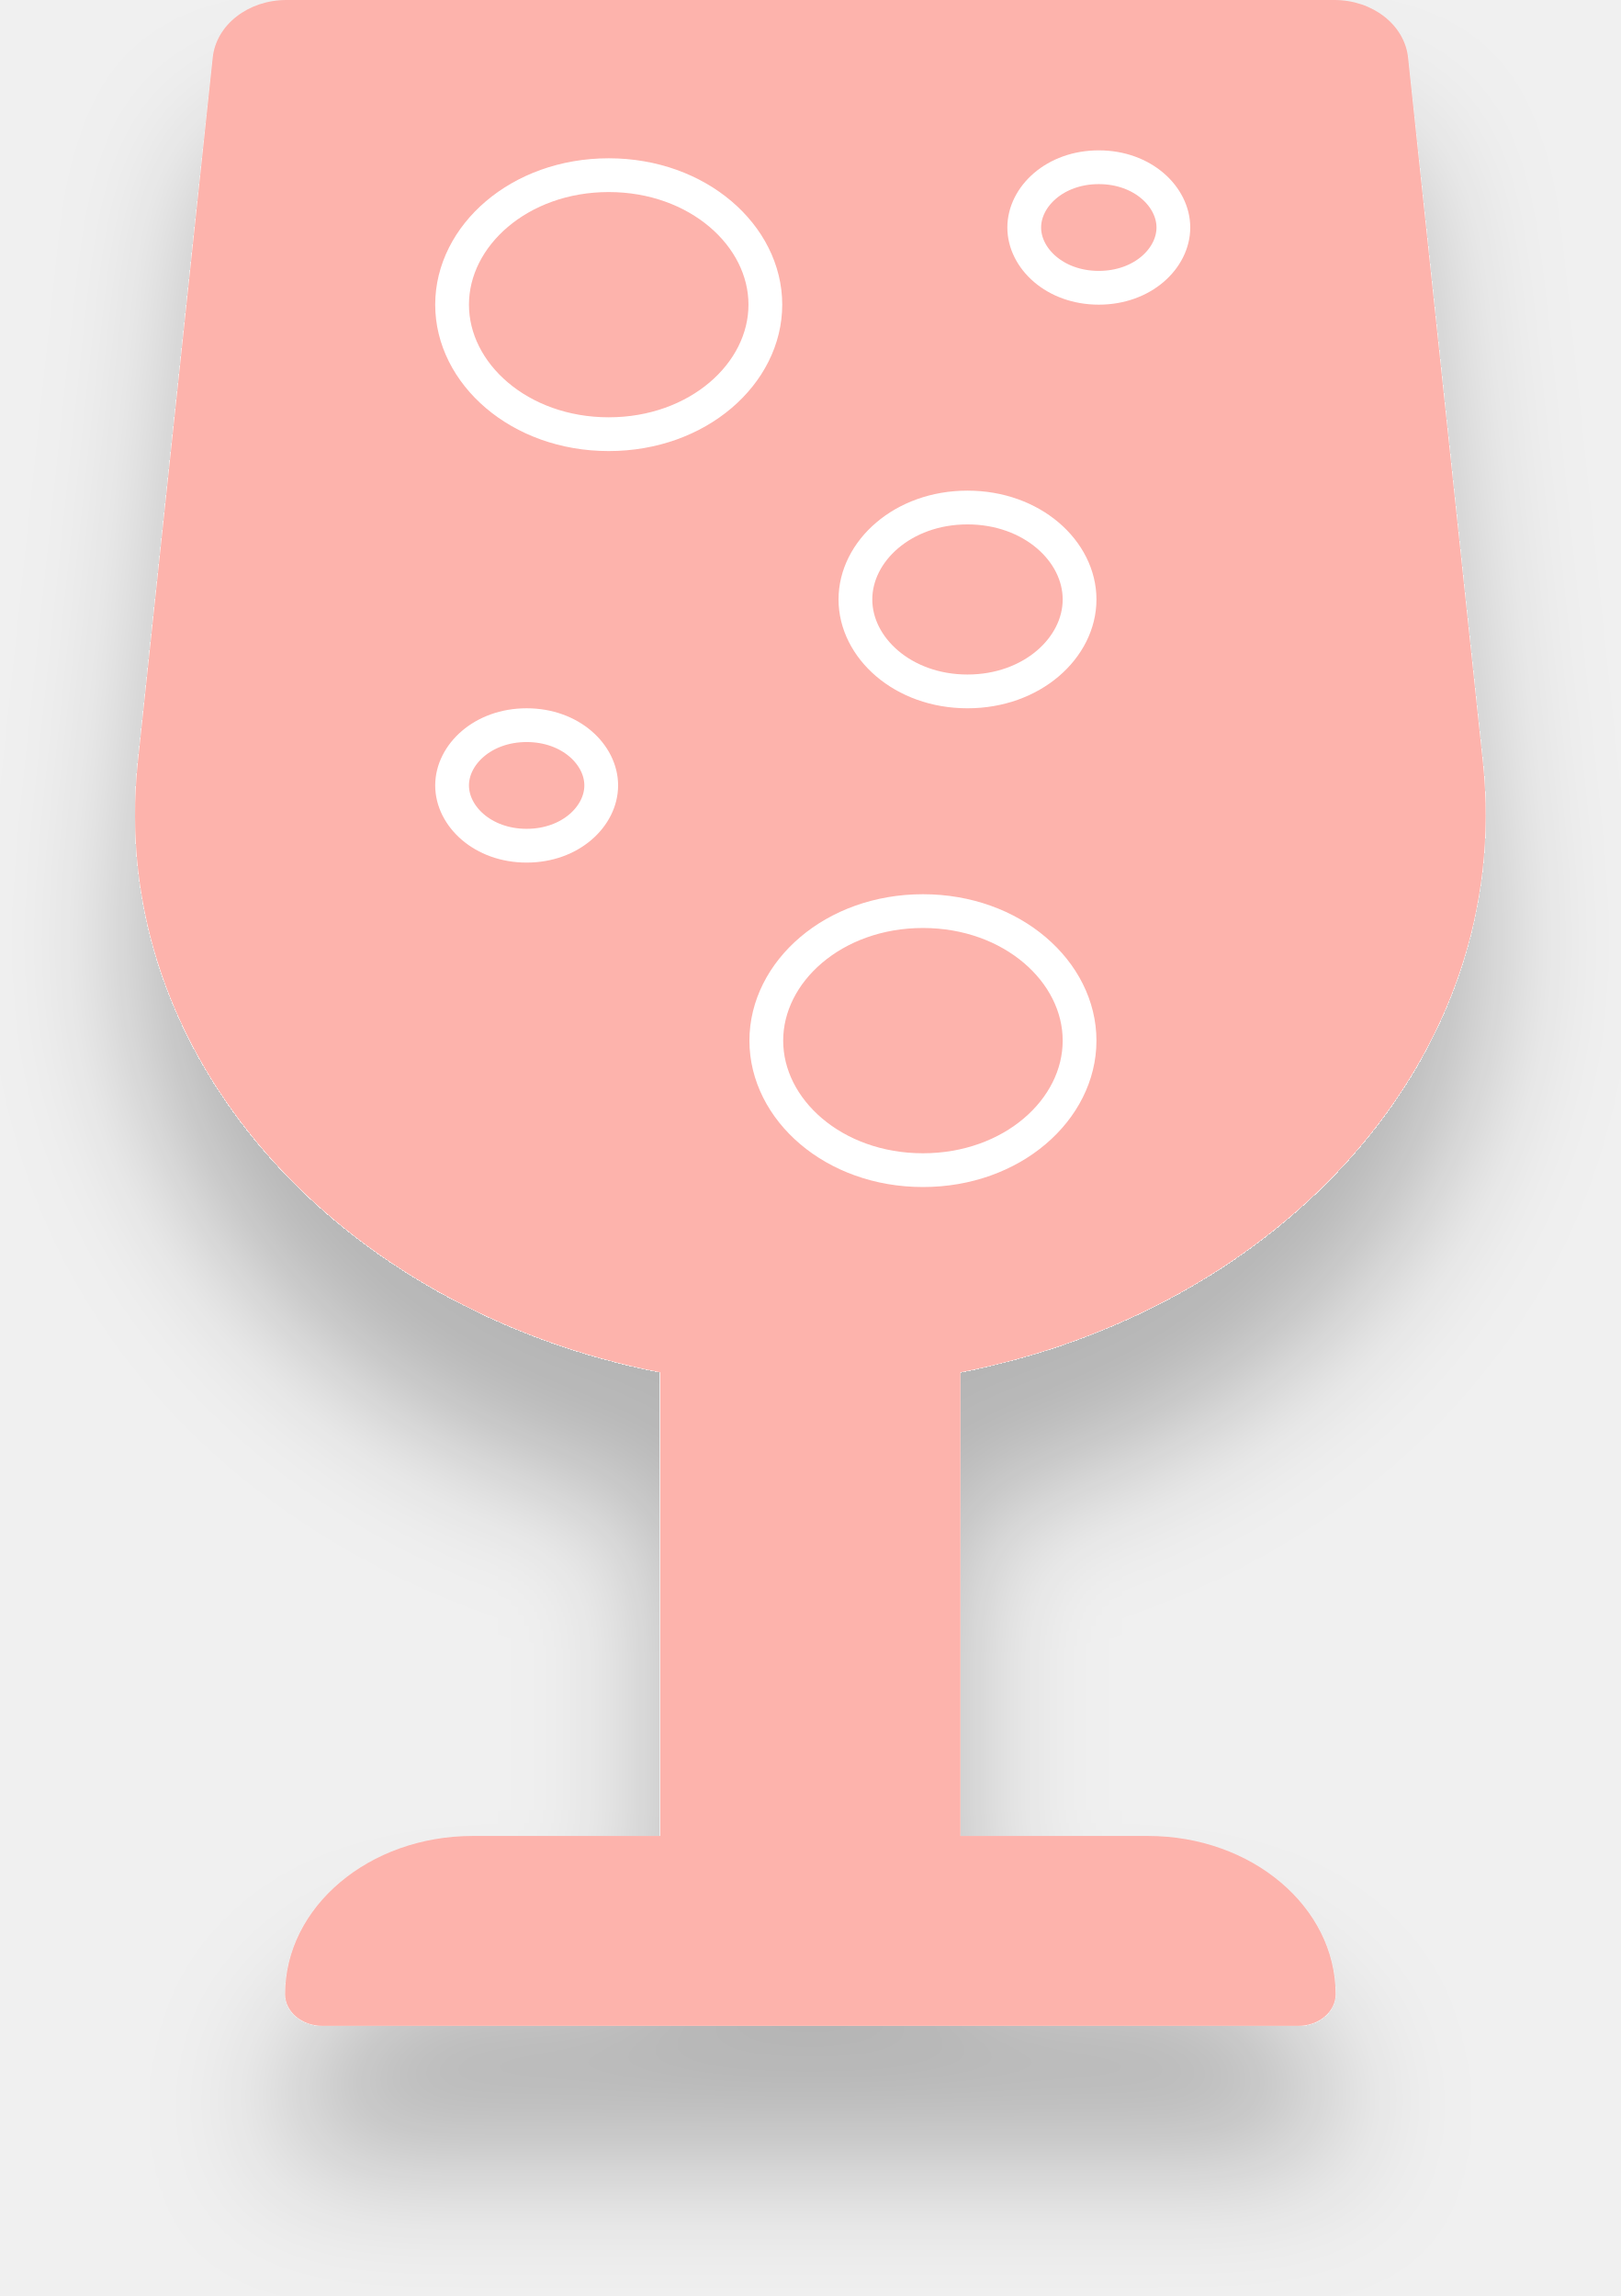
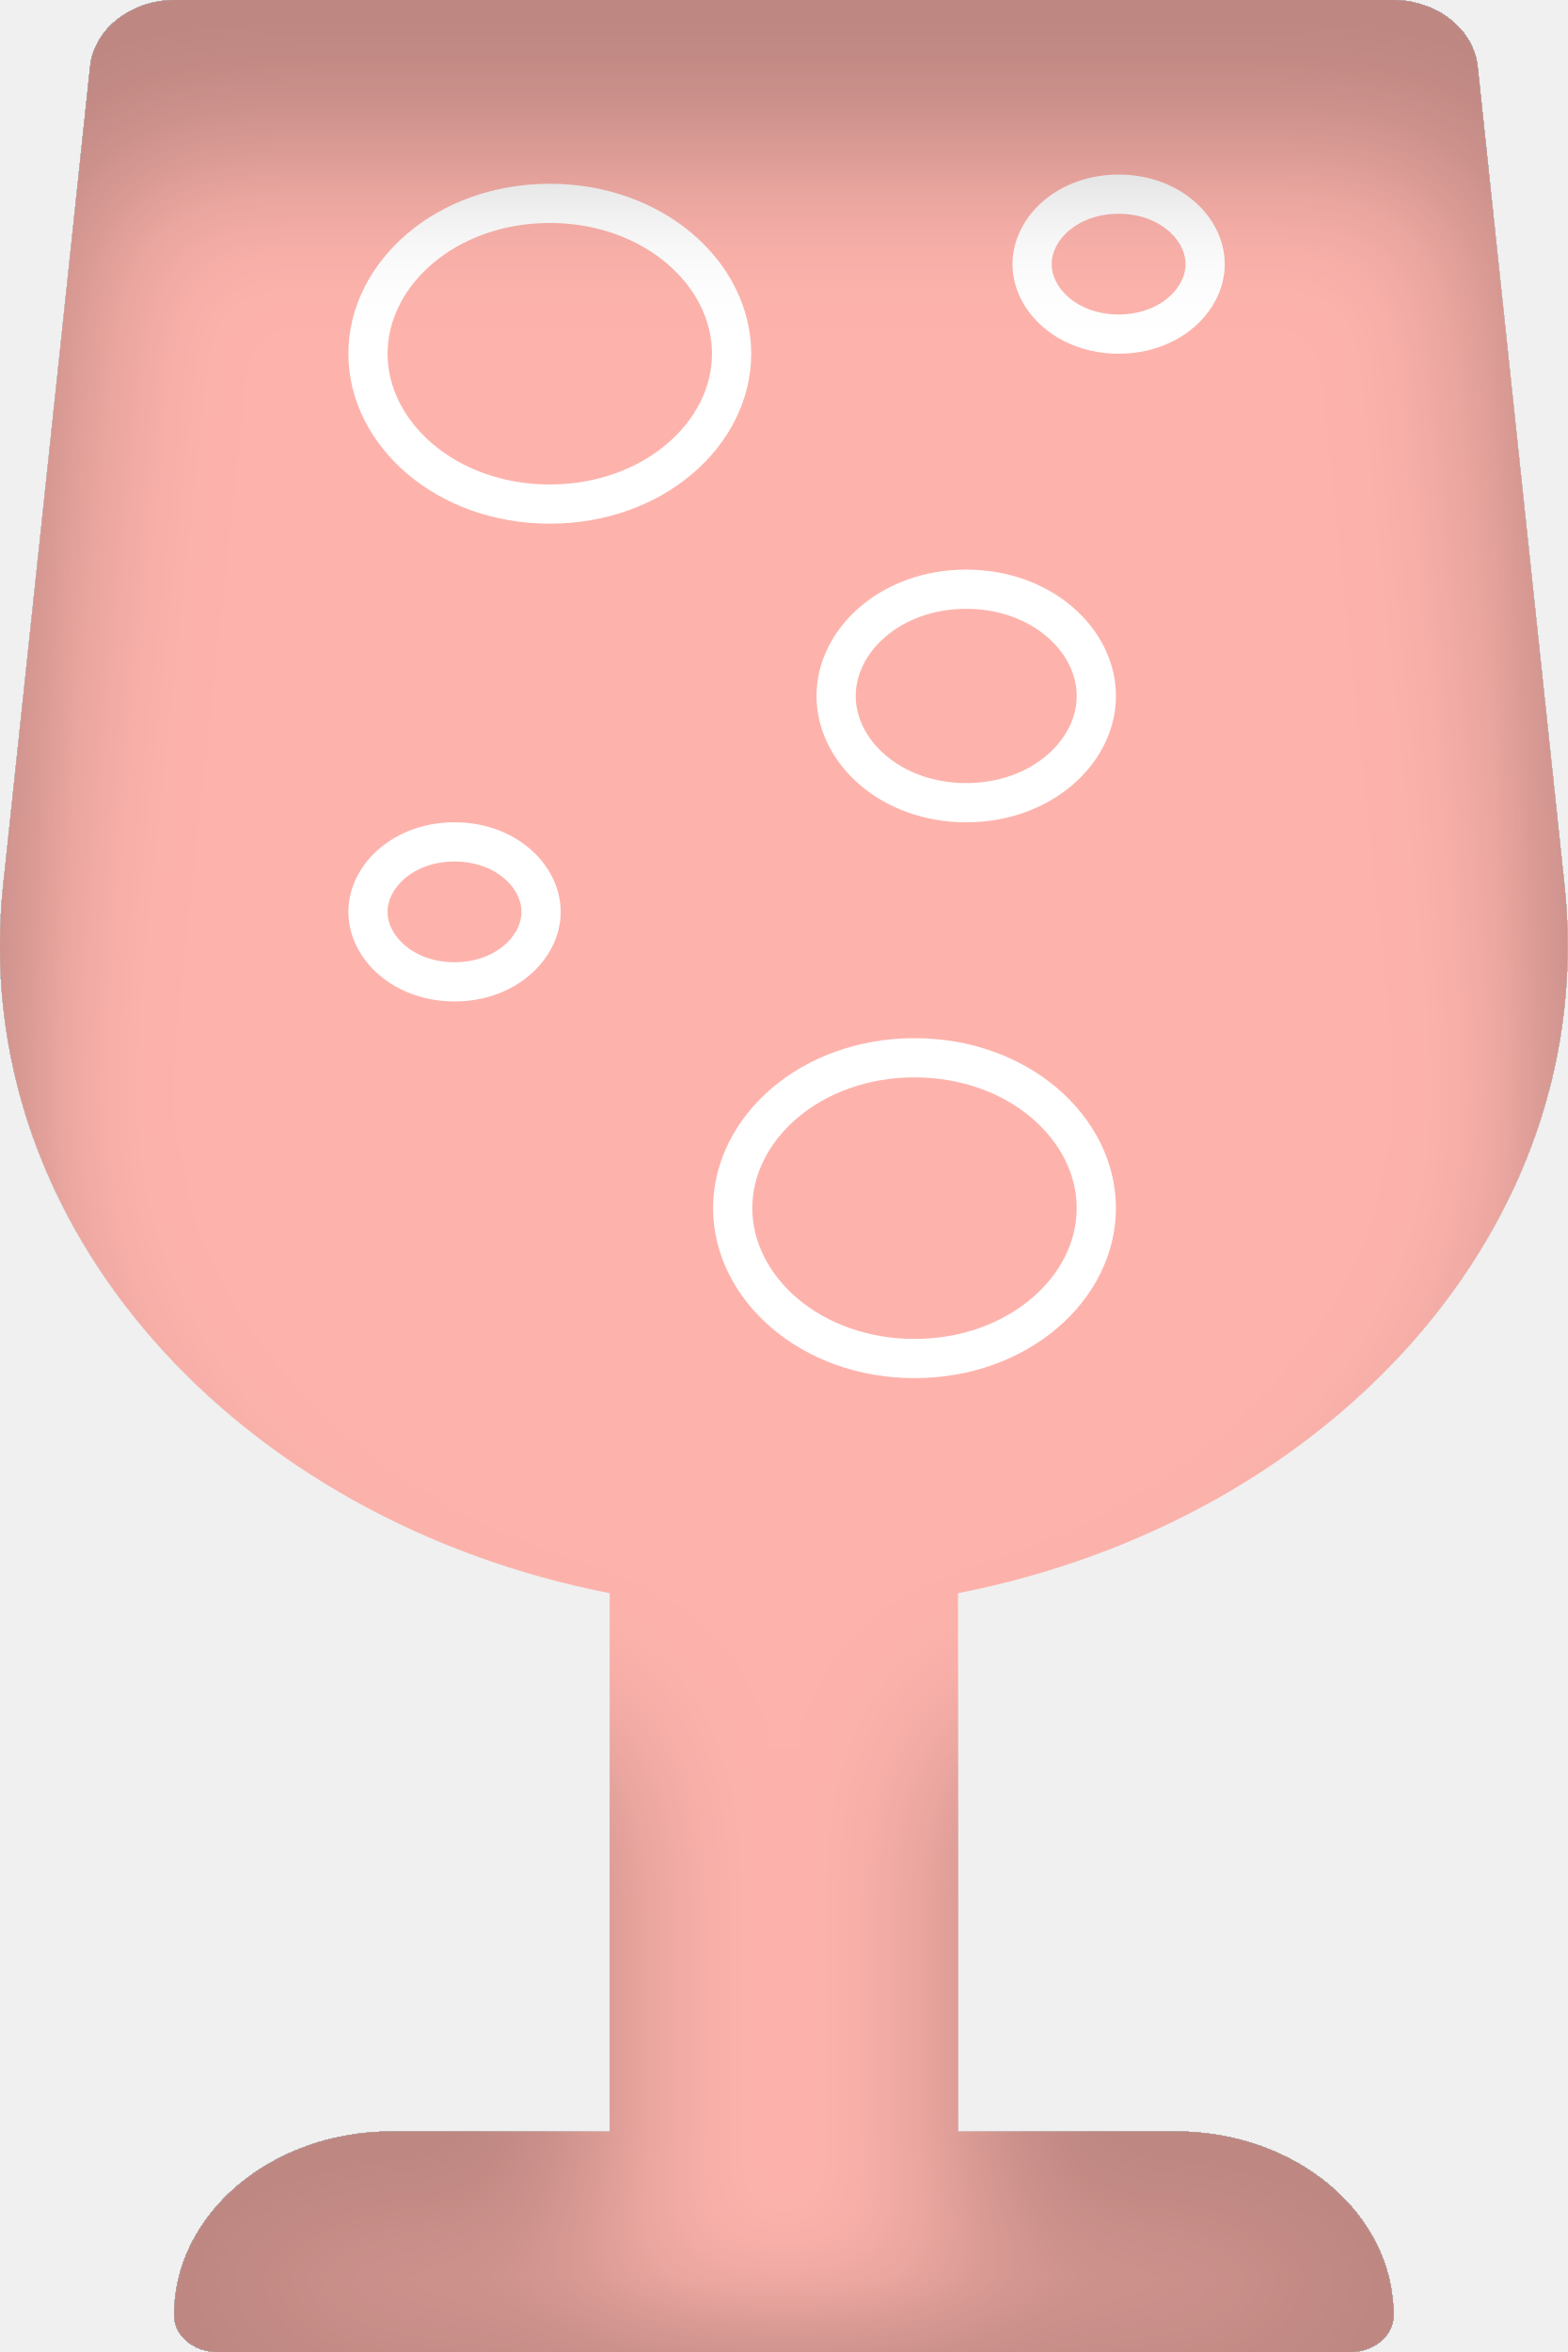
- <svg xmlns="http://www.w3.org/2000/svg" width="48" height="68" viewBox="0 0 48 68" fill="none">
-   <g filter="url(#filter0_d_854_952)">
-     <path d="M34 54.375H28.445V40.642C37.954 38.78 44.841 31.277 43.917 22.576L41.702 1.705C41.599 0.739 40.653 0 39.52 0H8.48C7.348 0 6.401 0.739 6.3 1.705L4.083 22.577C3.159 31.279 10.046 38.781 19.555 40.643V54.375H14C10.932 54.375 8.444 56.474 8.444 59.062C8.444 59.581 8.941 60 9.555 60H38.445C39.059 60 39.556 59.581 39.556 59.062C39.556 56.474 37.068 54.375 34 54.375Z" fill="#FDB3AC" />
-     <path d="M22.667 9.023C22.667 11.066 20.673 12.859 18.028 12.859C15.383 12.859 13.389 11.066 13.389 9.023C13.389 6.981 15.383 5.188 18.028 5.188C20.673 5.188 22.667 6.981 22.667 9.023Z" stroke="white" />
-     <path d="M31.973 30.82C31.973 32.863 29.979 34.656 27.334 34.656C24.689 34.656 22.695 32.863 22.695 30.82C22.695 28.778 24.689 26.984 27.334 26.984C29.979 26.984 31.973 28.778 31.973 30.82Z" stroke="white" />
-     <path d="M31.973 17.754C31.973 19.181 30.57 20.477 28.653 20.477C26.737 20.477 25.334 19.181 25.334 17.754C25.334 16.326 26.737 15.031 28.653 15.031C30.57 15.031 31.973 16.326 31.973 17.754Z" stroke="white" />
-     <path d="M17.806 23.262C17.806 24.171 16.9 25.047 15.597 25.047C14.295 25.047 13.389 24.171 13.389 23.262C13.389 22.352 14.295 21.477 15.597 21.477C16.9 21.477 17.806 22.352 17.806 23.262Z" stroke="white" />
-     <path d="M34.751 6.738C34.751 7.648 33.845 8.523 32.542 8.523C31.239 8.523 30.334 7.648 30.334 6.738C30.334 5.829 31.239 4.953 32.542 4.953C33.845 4.953 34.751 5.829 34.751 6.738Z" stroke="white" />
+ <svg xmlns="http://www.w3.org/2000/svg" width="40" height="60" viewBox="0 0 40 60" fill="none">
+   <g filter="url(#filter0_i_854_952)">
+     <path d="M30 54.375H24.445V40.642C33.954 38.78 40.841 31.277 39.917 22.576L37.702 1.705C37.599 0.739 36.653 0 35.52 0H4.48C3.348 0 2.401 0.739 2.3 1.705L0.083 22.577C-0.841 31.279 6.046 38.781 15.556 40.643V54.375H10C6.932 54.375 4.444 56.474 4.444 59.062C4.444 59.581 4.941 60 5.555 60H34.445C35.059 60 35.556 59.581 35.556 59.062C35.556 56.474 33.068 54.375 30 54.375Z" fill="#FDB3AC" />
+     <path d="M18.667 9.023C18.667 11.066 16.673 12.859 14.028 12.859C11.383 12.859 9.389 11.066 9.389 9.023C9.389 6.981 11.383 5.188 14.028 5.188C16.673 5.188 18.667 6.981 18.667 9.023Z" stroke="white" />
+     <path d="M27.973 30.82C27.973 32.863 25.979 34.656 23.334 34.656C20.689 34.656 18.695 32.863 18.695 30.82C18.695 28.778 20.689 26.984 23.334 26.984C25.979 26.984 27.973 28.778 27.973 30.82Z" stroke="white" />
+     <path d="M27.973 17.754C27.973 19.181 26.57 20.477 24.653 20.477C22.737 20.477 21.334 19.181 21.334 17.754C21.334 16.326 22.737 15.031 24.653 15.031C26.57 15.031 27.973 16.326 27.973 17.754Z" stroke="white" />
+     <path d="M13.806 23.262C13.806 24.171 12.9 25.047 11.597 25.047C10.295 25.047 9.389 24.171 9.389 23.262C9.389 22.352 10.295 21.477 11.597 21.477C12.9 21.477 13.806 22.352 13.806 23.262Z" stroke="white" />
+     <path d="M30.75 6.738C30.75 7.648 29.845 8.523 28.542 8.523C27.239 8.523 26.334 7.648 26.334 6.738C26.334 5.829 27.239 4.953 28.542 4.953C29.845 4.953 30.75 5.829 30.75 6.738Z" stroke="white" />
  </g>
  <defs>
-     <filter id="filter0_d_854_952" x="0" y="0" width="48" height="68" filterUnits="userSpaceOnUse" color-interpolation-filters="sRGB">
+     <filter id="filter0_i_854_952" x="0" y="0" width="40" height="64" filterUnits="userSpaceOnUse" color-interpolation-filters="sRGB">
      <feFlood flood-opacity="0" result="BackgroundImageFix" />
+       <feBlend mode="normal" in="SourceGraphic" in2="BackgroundImageFix" result="shape" />
      <feColorMatrix in="SourceAlpha" type="matrix" values="0 0 0 0 0 0 0 0 0 0 0 0 0 0 0 0 0 0 127 0" result="hardAlpha" />
      <feOffset dy="4" />
      <feGaussianBlur stdDeviation="2" />
-       <feComposite in2="hardAlpha" operator="out" />
+       <feComposite in2="hardAlpha" operator="arithmetic" k2="-1" k3="1" />
      <feColorMatrix type="matrix" values="0 0 0 0 0 0 0 0 0 0 0 0 0 0 0 0 0 0 0.25 0" />
-       <feBlend mode="normal" in2="BackgroundImageFix" result="effect1_dropShadow_854_952" />
-       <feBlend mode="normal" in="SourceGraphic" in2="effect1_dropShadow_854_952" result="shape" />
+       <feBlend mode="normal" in2="shape" result="effect1_innerShadow_854_952" />
    </filter>
  </defs>
</svg>
